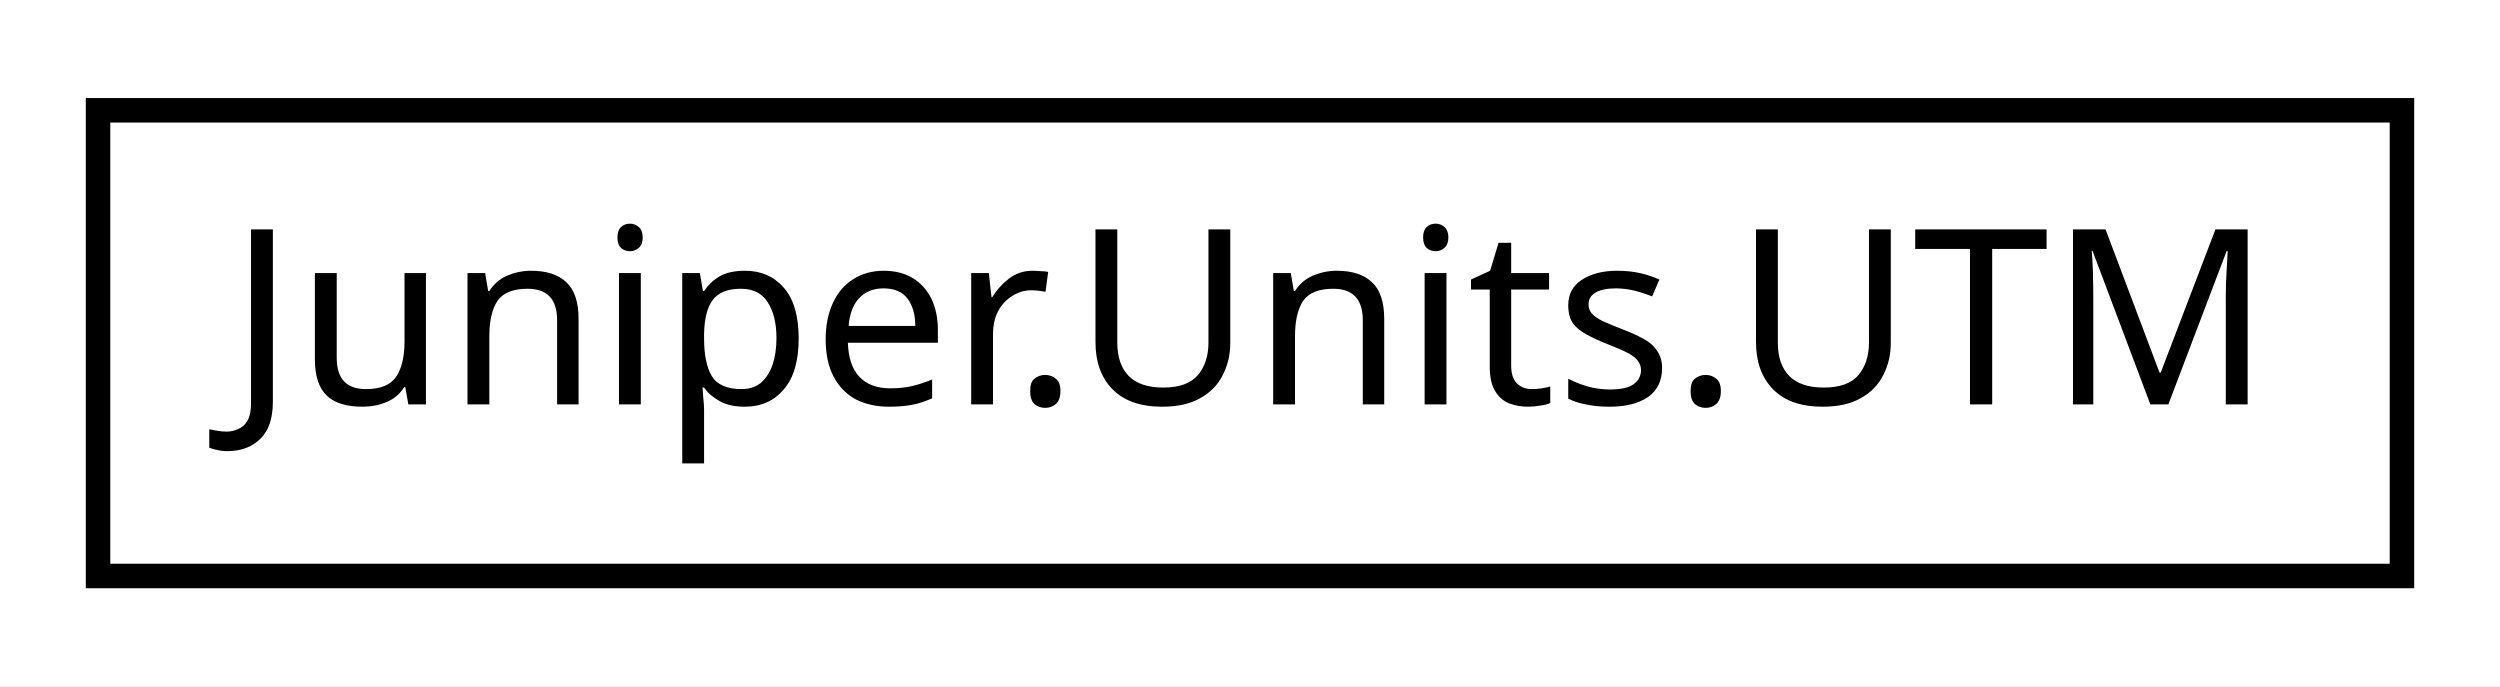
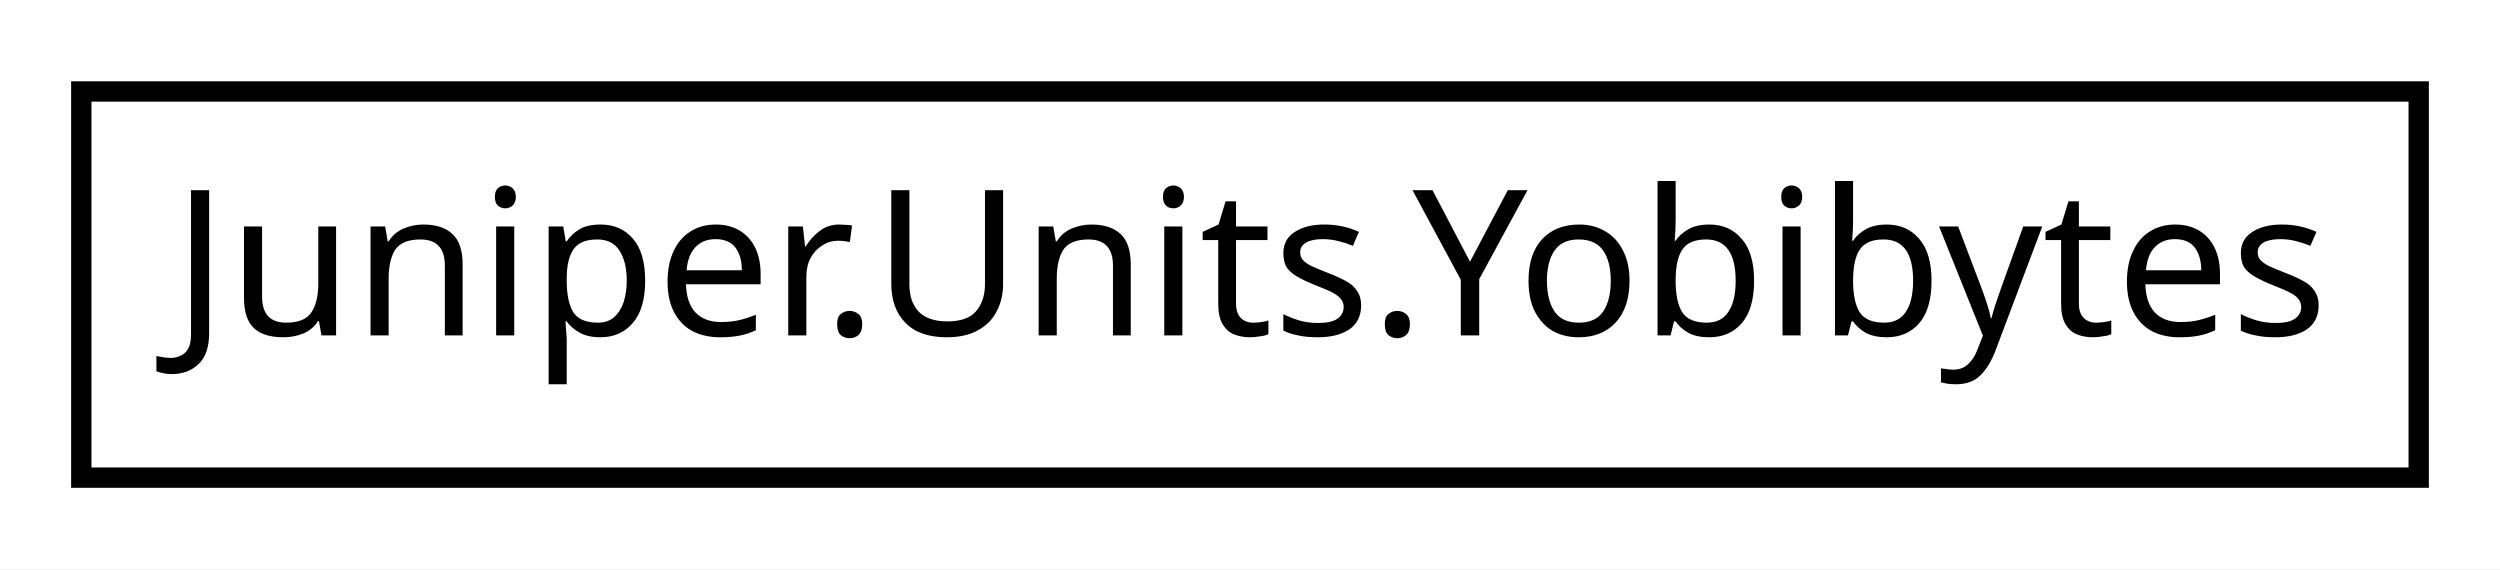
- <svg xmlns="http://www.w3.org/2000/svg" xmlns:xlink="http://www.w3.org/1999/xlink" width="102pt" height="28pt" viewBox="0.00 0.00 102.00 28.00">
+ <svg xmlns="http://www.w3.org/2000/svg" xmlns:xlink="http://www.w3.org/1999/xlink" width="123pt" height="28pt" viewBox="0.00 0.00 123.00 28.00">
  <g id="graph0" class="graph" transform="scale(1 1) rotate(0) translate(4 24)">
-     <polygon fill="white" stroke="none" points="-4,4 -4,-24 98,-24 98,4 -4,4" />
+     <polygon fill="white" stroke="none" points="-4,4 -4,-24 119,-24 119,4 -4,4" />
    <g id="node1" class="node">
      <g id="a_node1">
-         <a xlink:href="d8/d7a/class_juniper_1_1_units_1_1_u_t_m.html" target="_top" xlink:title="Conversions from UTMPoint s.">
-           <polygon fill="white" stroke="black" points="0,-0.5 0,-19.5 94,-19.5 94,-0.5 0,-0.5" />
-           <text text-anchor="middle" x="47" y="-7.5" font-family="SegoeUI" font-size="10.00">Juniper.Units.UTM</text>
+         <a xlink:href="de/d7b/class_juniper_1_1_units_1_1_yobibytes.html" target="_top" xlink:title="Conversions from yobibytes, 2^80 bytes">
+           <polygon fill="white" stroke="black" points="0,-0.5 0,-19.5 115,-19.5 115,-0.5 0,-0.5" />
+           <text text-anchor="middle" x="57.5" y="-7.5" font-family="SegoeUI" font-size="10.00">Juniper.Units.Yobibytes</text>
        </a>
      </g>
    </g>
  </g>
</svg>
